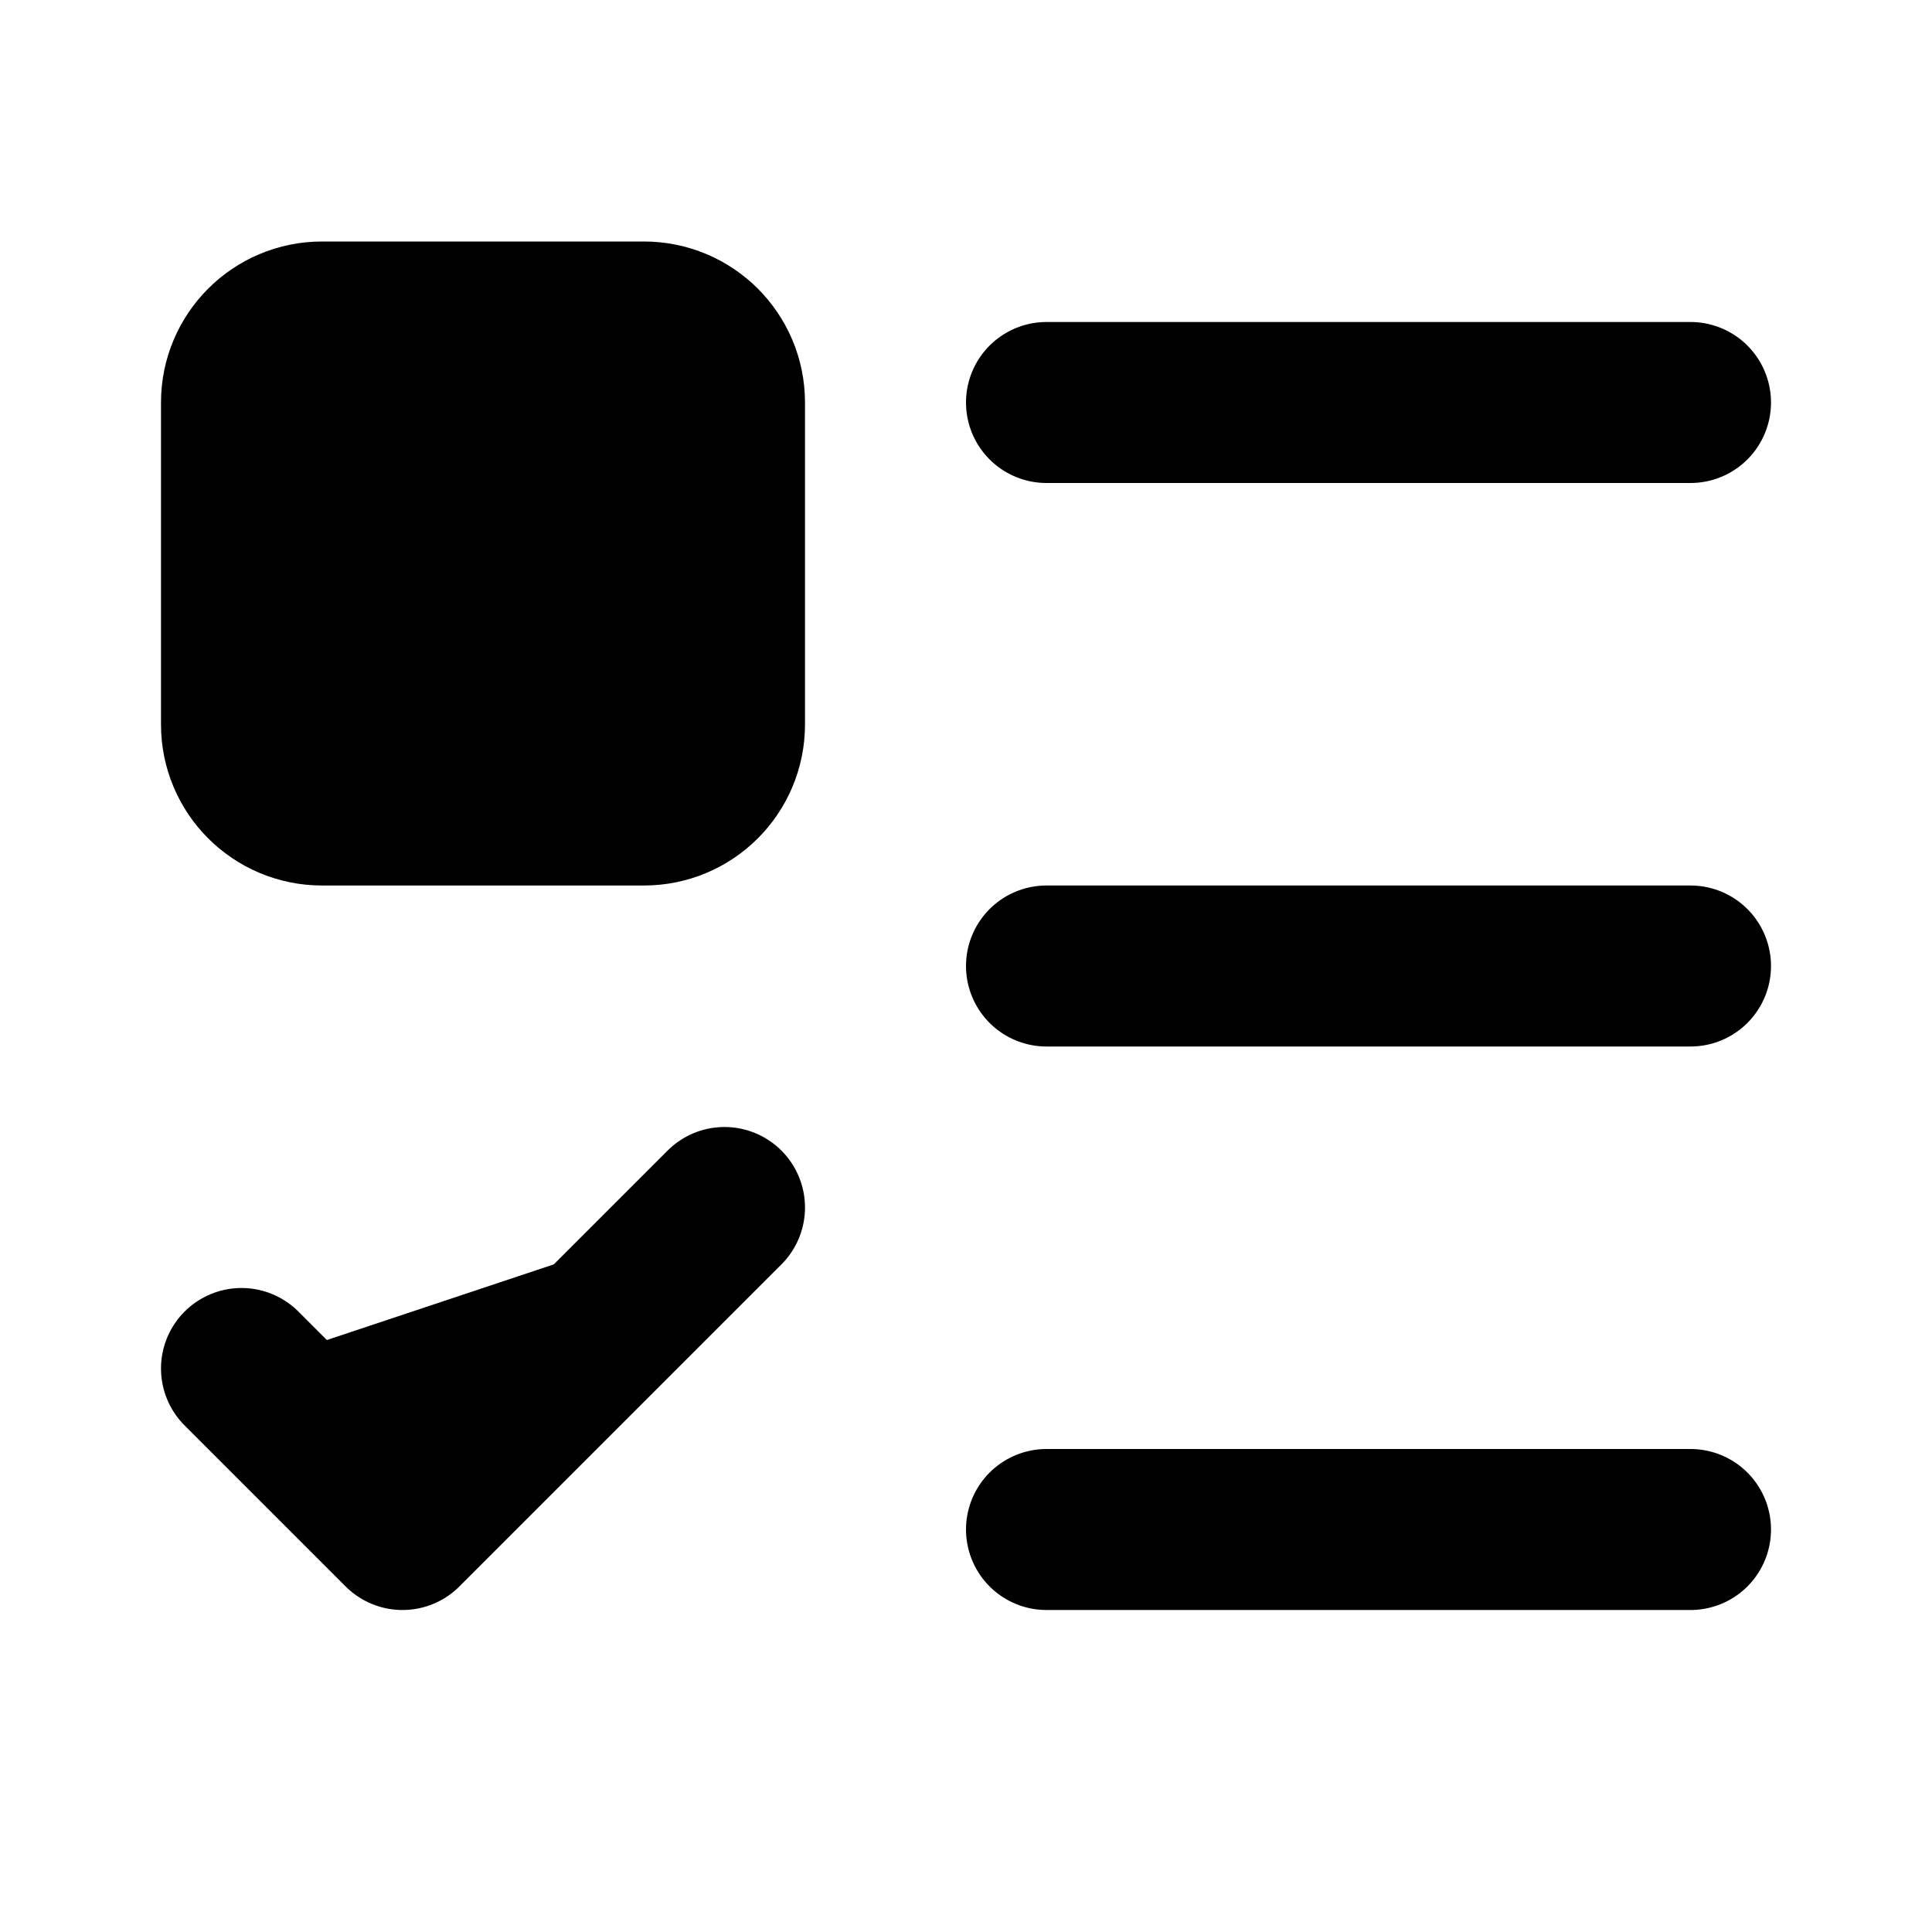
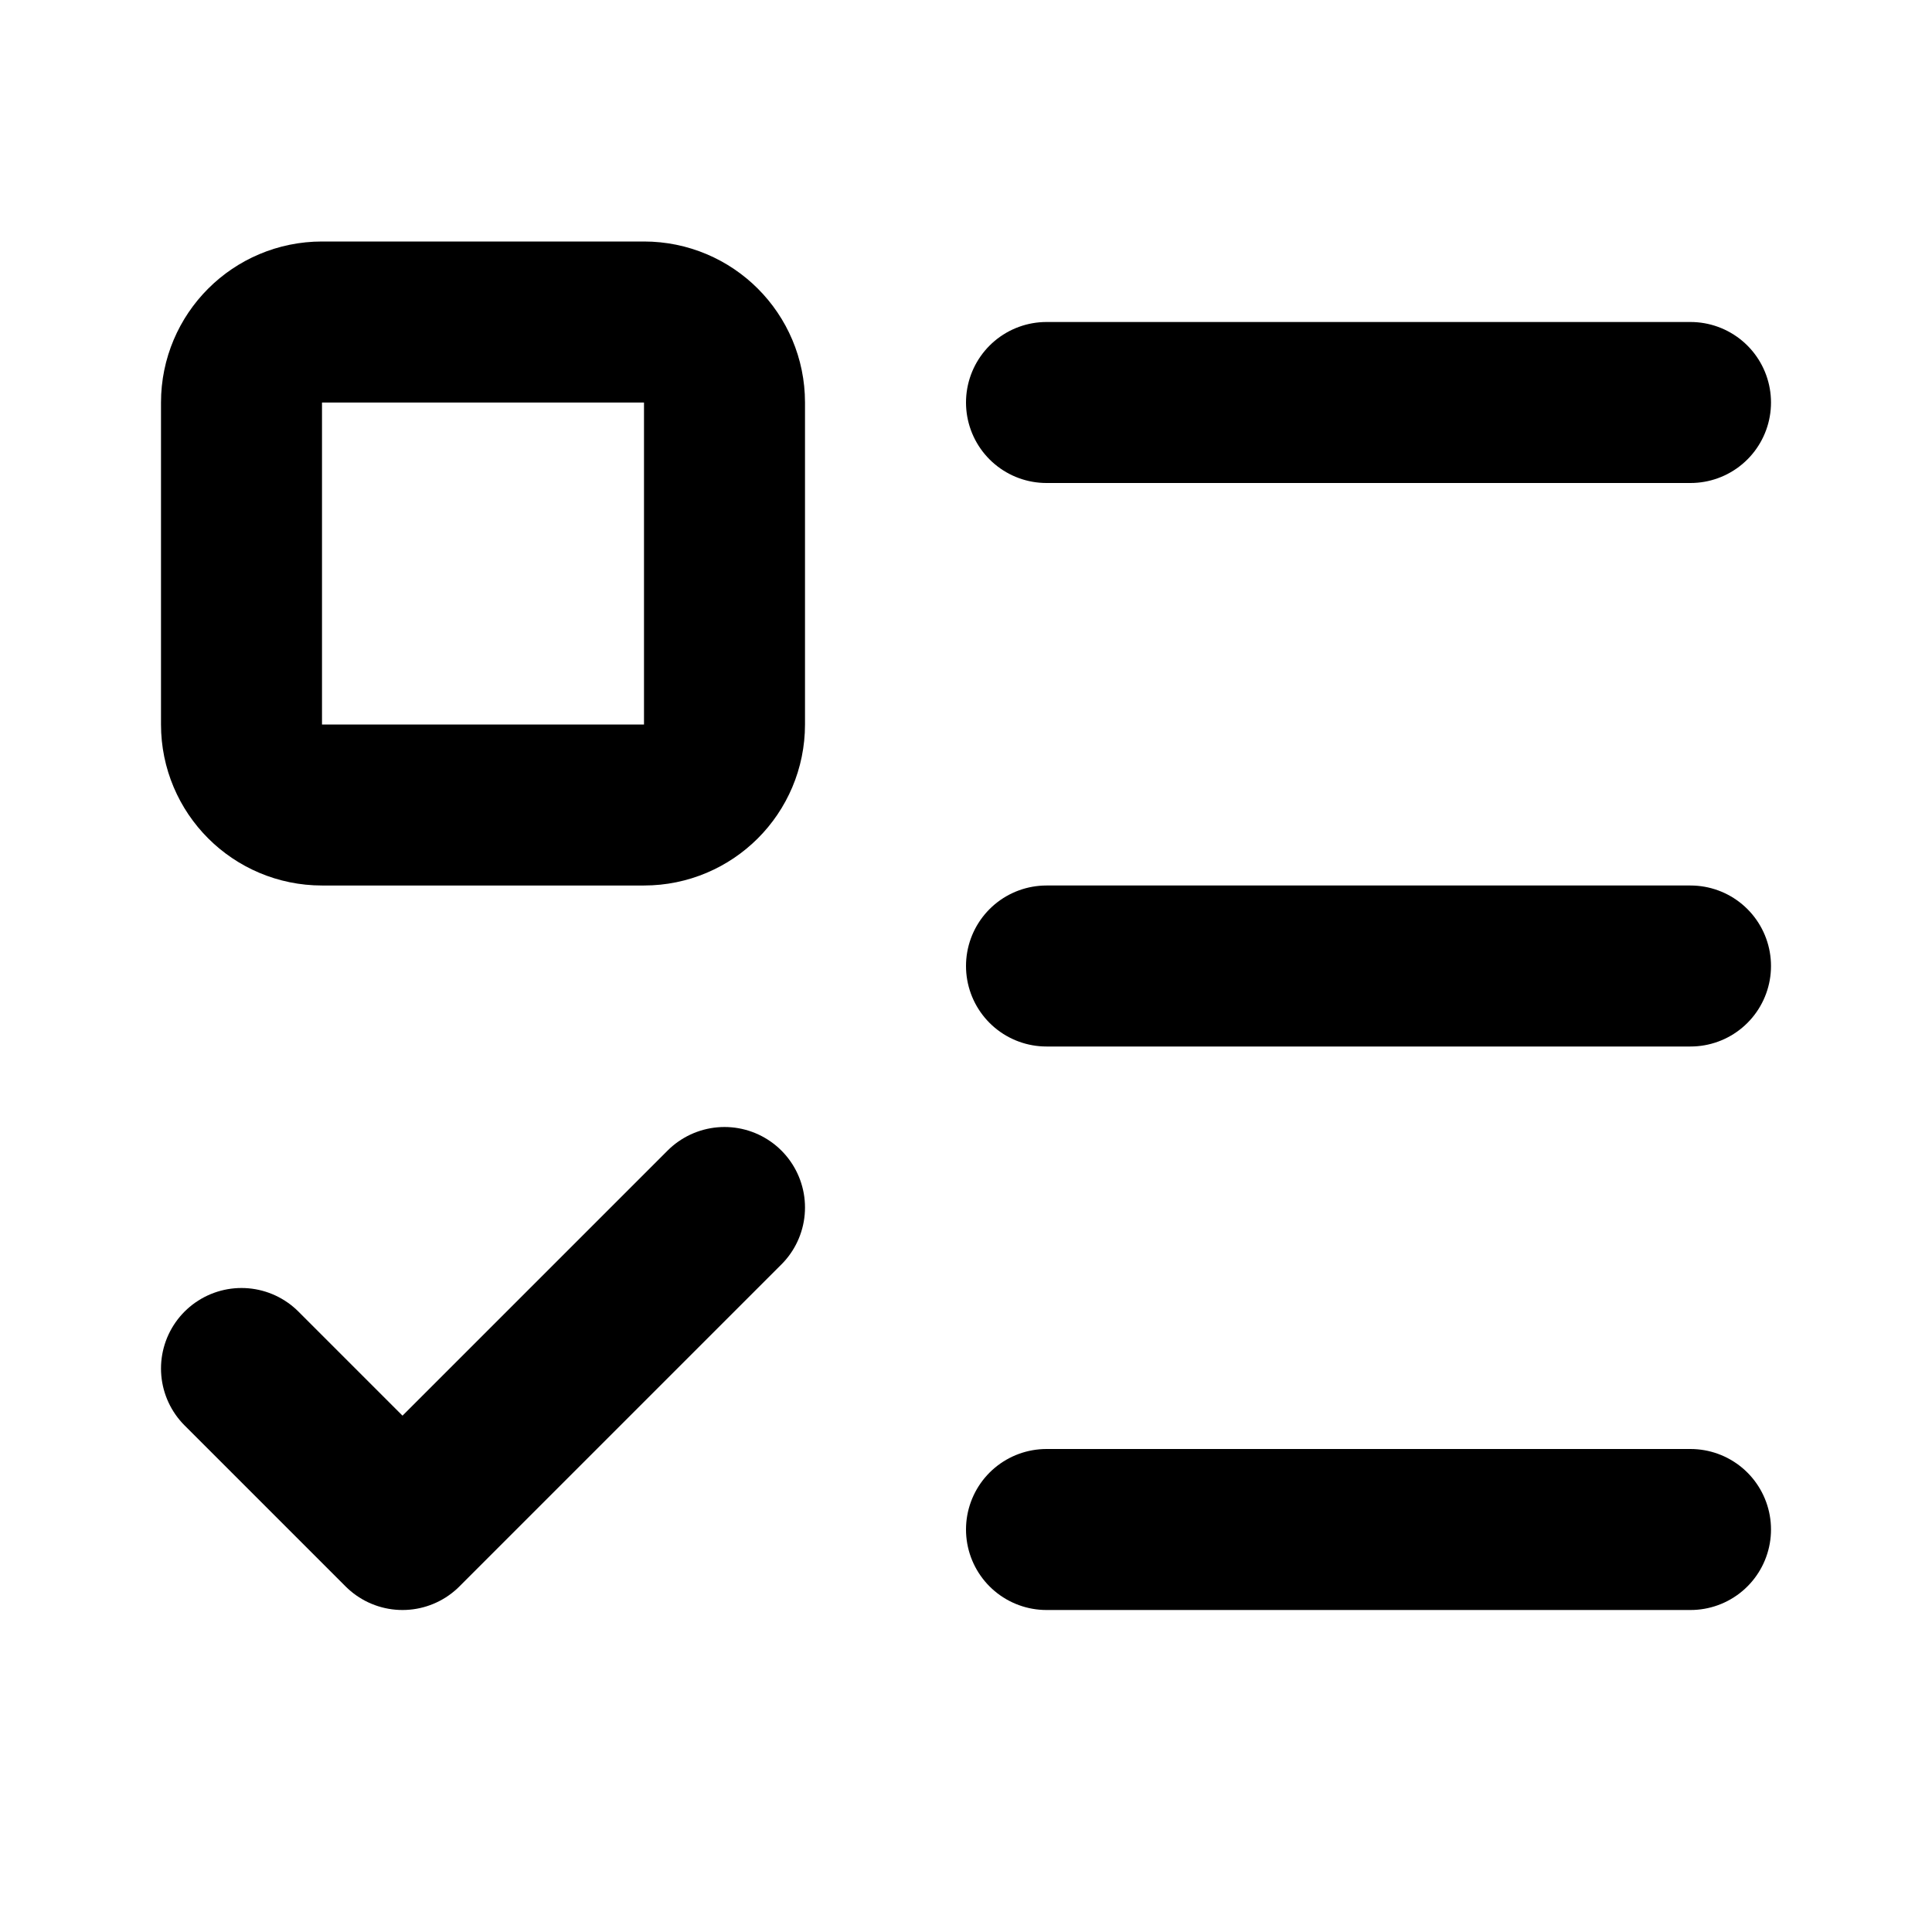
- <svg xmlns="http://www.w3.org/2000/svg" width="24" height="24" viewBox="0 0 24 24" fill="currentColor" stroke="currentColor" stroke-width="2" stroke-linecap="round" stroke-linejoin="round" class="lucide lucide-list-todo icon-svg" aria-hidden="true" data-replit-metadata="artifacts/mockup-sandbox/src/components/mockups/icon-set/Iconografia.tsx:113:8" data-component-name="Icon" data-icon-svg="" data-icon-name="ListTodo">
+ <svg xmlns="http://www.w3.org/2000/svg" width="24" height="24" viewBox="0 0 24 24" fill="none" stroke="currentColor" stroke-width="2" stroke-linecap="round" stroke-linejoin="round" class="lucide lucide-list-todo icon-svg" aria-hidden="true" data-replit-metadata="artifacts/mockup-sandbox/src/components/mockups/icon-set/Iconografia.tsx:113:8" data-component-name="Icon" data-icon-svg="" data-icon-name="ListTodo">
  <path d="M13 5h8" />
  <path d="M13 12h8" />
  <path d="M13 19h8" />
  <path d="m3 17 2 2 4-4" />
  <rect x="3" y="4" width="6" height="6" rx="1" />
</svg>
